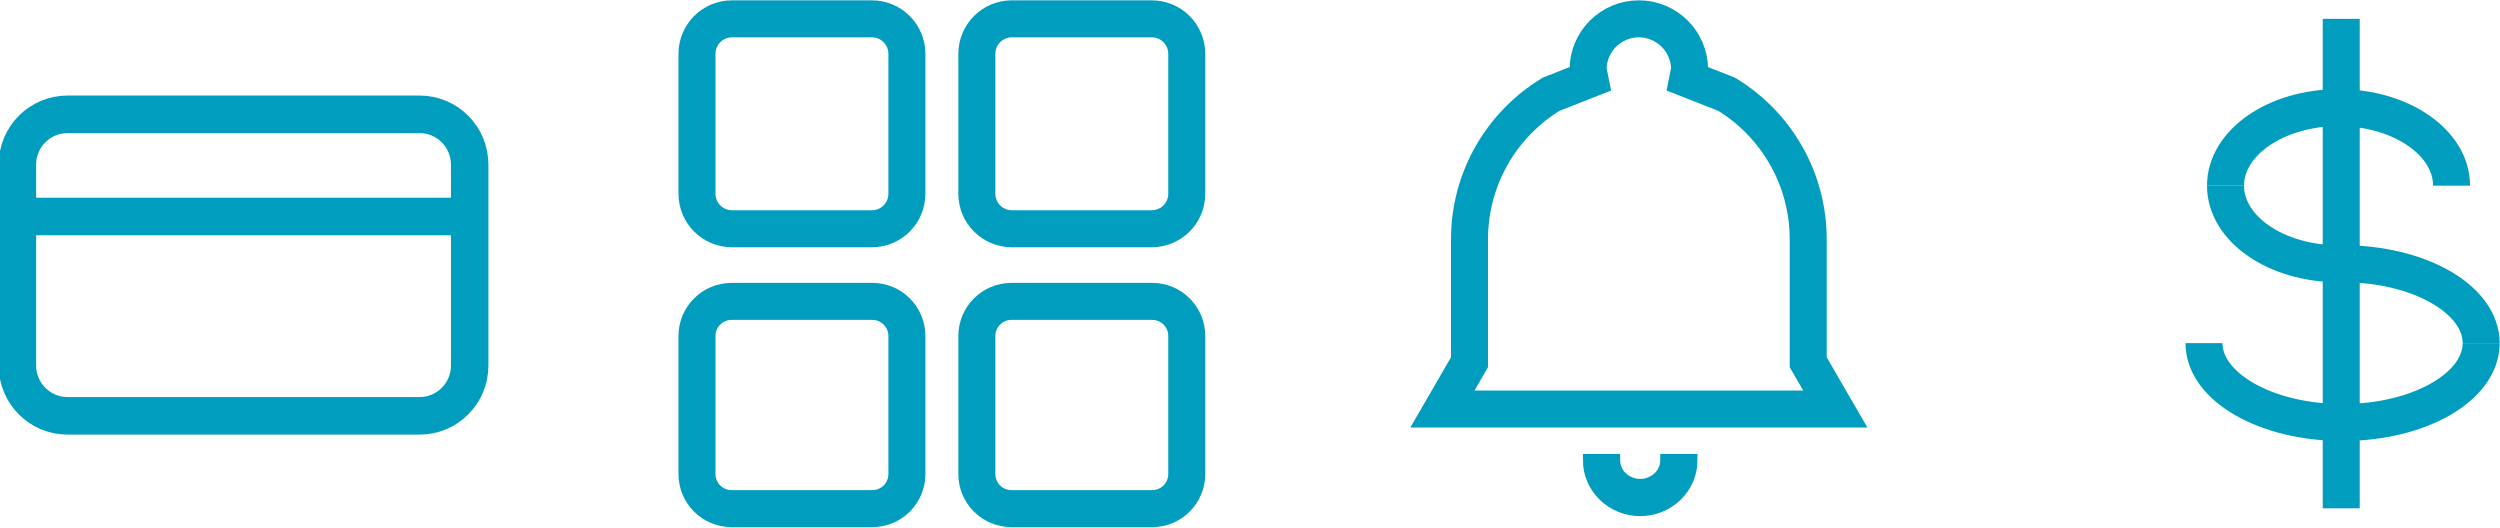
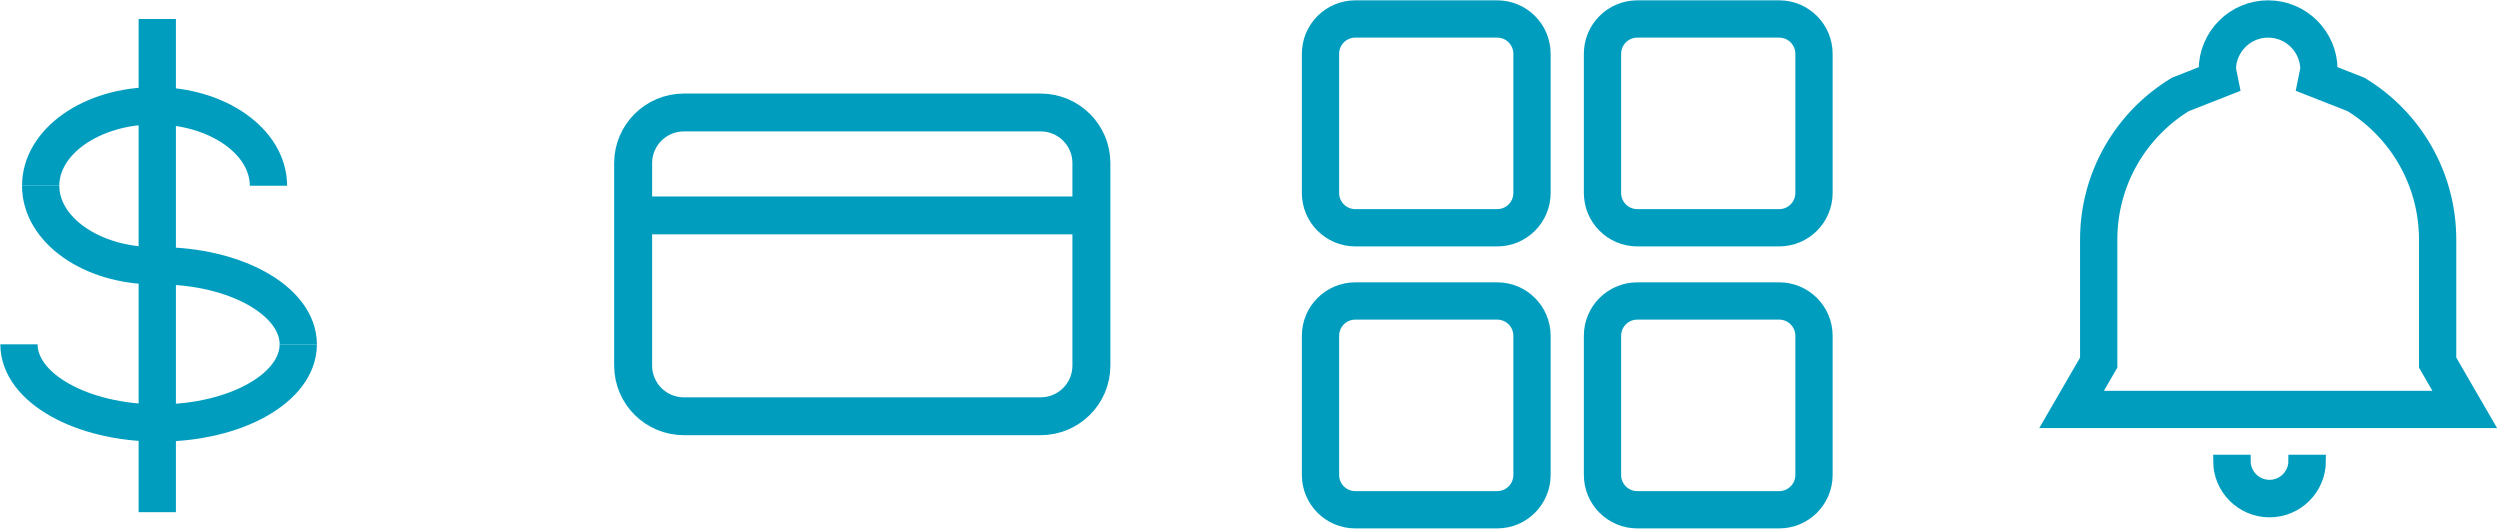
- <svg xmlns="http://www.w3.org/2000/svg" width="929" height="196" xml:space="preserve" overflow="hidden">
-   <g transform="translate(-323 -233)">
-     <path d="M0 18.5C-2.41896e-15 8.283 8.507-7.25689e-15 19-9.67586e-15 29.494-1.20948e-14 38 8.283 38 18.5L28.75 18.5C28.75 13.391 24.385 9.25 19 9.25 13.615 9.25 9.25 13.391 9.25 18.5Z" stroke="#009DBF" stroke-width="4.583" stroke-miterlimit="8" fill="#009DBF" fill-rule="evenodd" transform="matrix(1 0 0 -1 913.5 422.5)" />
-     <path d="M931.991 240C942.413 240 950.862 248.464 950.862 258.905L950.169 262.345 964.632 268.033C982.797 279.091 994.931 299.102 994.931 321.953L994.931 367.607 1005 385 994.931 385 994.931 385 869.069 385 869.069 385 859 385 869.069 367.607 869.069 321.953C869.069 299.102 881.203 279.091 899.368 268.033L913.815 262.351 913.121 258.905C913.121 248.464 921.569 240 931.991 240Z" stroke="#009DBF" stroke-width="13.75" stroke-miterlimit="8" fill="none" fill-rule="evenodd" />
-     <path d="M582 253C582 245.82 587.82 240 595 240L647 240C654.18 240 660 245.82 660 253L660 305C660 312.18 654.18 318 647 318L595 318C587.82 318 582 312.18 582 305Z" stroke="#009DBF" stroke-width="13.75" stroke-miterlimit="8" fill="none" fill-rule="evenodd" />
-     <path d="M686 253C686 245.82 691.821 240 699 240L751 240C758.18 240 764 245.82 764 253L764 305C764 312.18 758.18 318 751 318L699 318C691.821 318 686 312.18 686 305Z" stroke="#009DBF" stroke-width="13.75" stroke-miterlimit="8" fill="none" fill-rule="evenodd" />
-     <path d="M582 357.834C582 350.746 587.746 345 594.833 345L647.166 345C654.254 345 660 350.746 660 357.834L660 409.167C660 416.254 654.254 422 647.166 422L594.833 422C587.746 422 582 416.254 582 409.167Z" stroke="#009DBF" stroke-width="13.75" stroke-miterlimit="8" fill="none" fill-rule="evenodd" />
-     <path d="M686 357.834C686 350.746 691.746 345 698.834 345L751.167 345C758.254 345 764 350.746 764 357.834L764 409.167C764 416.254 758.254 422 751.167 422L698.834 422C691.746 422 686 416.254 686 409.167Z" stroke="#009DBF" stroke-width="13.75" stroke-miterlimit="8" fill="none" fill-rule="evenodd" />
-     <path d="M1192 273C1215.2 273 1234 285.984 1234 302" stroke="#009DBF" stroke-width="13.75" stroke-miterlimit="8" fill="none" fill-rule="evenodd" />
-     <path d="M1193.5 331C1221.94 331 1245 344.208 1245 360.5" stroke="#009DBF" stroke-width="13.75" stroke-miterlimit="8" fill="none" fill-rule="evenodd" />
-     <path d="M42 0C65.196-1.06944e-14 84 12.984 84 29" stroke="#009DBF" stroke-width="13.75" stroke-miterlimit="8" fill="none" fill-rule="evenodd" transform="matrix(-1 0 0 1 1234 273)" />
-     <path d="M1192 331C1168.8 331 1150 318.016 1150 302" stroke="#009DBF" stroke-width="13.75" stroke-miterlimit="8" fill="none" fill-rule="evenodd" />
-     <path d="M1193.5 390C1165.06 390 1142 376.793 1142 360.5" stroke="#009DBF" stroke-width="13.75" stroke-miterlimit="8" fill="none" fill-rule="evenodd" />
-     <path d="M51.5 0C79.943-6.55665e-15 103 13.208 103 29.5" stroke="#009DBF" stroke-width="13.75" stroke-miterlimit="8" fill="none" fill-rule="evenodd" transform="matrix(1 0 0 -1 1142 390)" />
-     <path d="M1193 240 1193 421.89" stroke="#009DBF" stroke-width="13.75" stroke-miterlimit="8" fill="none" fill-rule="evenodd" />
+ <svg xmlns="http://www.w3.org/2000/svg" width="922" height="196" xml:space="preserve" overflow="hidden">
+   <g transform="translate(-356 -292)">
+     <path d="M0 18.5C-2.35531e-15 8.283 8.283-2.35531e-15 18.5-4.71061e-15 28.717-9.42122e-15 37 8.283 37 18.5L27.75 18.5C27.75 13.391 23.608 9.25 18.5 9.25 13.391 9.25 9.25 13.391 9.25 18.5Z" stroke="#009DBF" stroke-width="4.583" stroke-miterlimit="8" fill="#009DBF" fill-rule="evenodd" transform="matrix(1 0 0 -1 1174.5 480.5)" />
+     <path d="M1192.49 299C1202.84 299 1211.23 307.406 1211.23 317.775L1210.54 321.191 1224.91 326.84C1242.95 337.821 1255 357.695 1255 380.388L1255 425.727 1265 443 1255 443 1255 443 1130 443 1130 443 1120 443 1130 425.727 1130 380.388C1130 357.695 1142.05 337.821 1160.09 326.84L1174.44 321.197 1173.75 317.775C1173.75 307.406 1182.14 299 1192.49 299Z" stroke="#009DBF" stroke-width="13.75" stroke-miterlimit="8" fill="none" fill-rule="evenodd" />
+     <path d="M843 311.834C843 304.746 848.746 299 855.833 299L908.166 299C915.254 299 921 304.746 921 311.834L921 363.166C921 370.254 915.254 376 908.166 376L855.833 376C848.746 376 843 370.254 843 363.166Z" stroke="#009DBF" stroke-width="13.75" stroke-miterlimit="8" fill="none" fill-rule="evenodd" />
+     <path d="M947 311.834C947 304.746 952.746 299 959.834 299L1012.17 299C1019.25 299 1025 304.746 1025 311.834L1025 363.166C1025 370.254 1019.25 376 1012.17 376L959.834 376C952.746 376 947 370.254 947 363.166Z" stroke="#009DBF" stroke-width="13.75" stroke-miterlimit="8" fill="none" fill-rule="evenodd" />
+     <path d="M843 415.833C843 408.746 848.746 403 855.833 403L908.166 403C915.254 403 921 408.746 921 415.833L921 467.166C921 474.254 915.254 480 908.166 480L855.833 480C848.746 480 843 474.254 843 467.166Z" stroke="#009DBF" stroke-width="13.75" stroke-miterlimit="8" fill="none" fill-rule="evenodd" />
+     <path d="M947 415.833C947 408.746 952.746 403 959.834 403L1012.17 403C1019.25 403 1025 408.746 1025 415.833L1025 467.166C1025 474.254 1019.25 480 1012.17 480L959.834 480C952.746 480 947 474.254 947 467.166Z" stroke="#009DBF" stroke-width="13.75" stroke-miterlimit="8" fill="none" fill-rule="evenodd" />
+     <path d="M413 331C436.196 331 455 344.208 455 360.5" stroke="#009DBF" stroke-width="13.75" stroke-miterlimit="8" fill="none" fill-rule="evenodd" />
+     <path d="M414.5 390C442.943 390 466 402.984 466 419" stroke="#009DBF" stroke-width="13.75" stroke-miterlimit="8" fill="none" fill-rule="evenodd" />
+     <path d="M42 0C65.196-1.06944e-14 84 13.208 84 29.5" stroke="#009DBF" stroke-width="13.75" stroke-miterlimit="8" fill="none" fill-rule="evenodd" transform="matrix(-1 0 0 1 455 331)" />
+     <path d="M413 390C389.804 390 371 376.793 371 360.5" stroke="#009DBF" stroke-width="13.75" stroke-miterlimit="8" fill="none" fill-rule="evenodd" />
+     <path d="M414.5 448C386.057 448 363 435.016 363 419" stroke="#009DBF" stroke-width="13.75" stroke-miterlimit="8" fill="none" fill-rule="evenodd" />
+     <path d="M51.5 0C79.943-3.27833e-15 103 12.984 103 29" stroke="#009DBF" stroke-width="13.75" stroke-miterlimit="8" fill="none" fill-rule="evenodd" transform="matrix(1 0 0 -1 363 448)" />
+     <path d="M414 299 414 480.89" stroke="#009DBF" stroke-width="13.75" stroke-miterlimit="8" fill="none" fill-rule="evenodd" />
    <g>
      <g>
        <g>
-           <path d="M884.683 41.711C884.683 31.425 893.021 23.087 903.306 23.087L1034.13 23.087C1044.42 23.087 1052.75 31.425 1052.75 41.711L1052.75 116.203C1052.75 126.488 1044.42 134.826 1034.13 134.826L903.306 134.826C893.021 134.826 884.683 126.488 884.683 116.203Z" stroke="#009DBF" stroke-width="13.923" stroke-miterlimit="8" fill="none" fill-rule="evenodd" transform="matrix(1 0 0 1.00266 -555.218 252.334)" />
-           <path d="M884.683 60.949 1052.65 60.949" stroke="#009DBF" stroke-width="13.923" stroke-miterlimit="8" fill="none" fill-rule="evenodd" transform="matrix(1 0 0 1.00266 -555.218 252.334)" />
+           <path d="M887.038 41.822C887.038 31.509 895.398 23.148 905.711 23.148L1036.88 23.148C1047.2 23.148 1055.56 31.509 1055.56 41.822L1055.56 116.512C1055.56 126.825 1047.2 135.185 1036.88 135.185L905.711 135.185C895.398 135.185 887.038 126.825 887.038 116.512Z" stroke="#009DBF" stroke-width="13.96" stroke-miterlimit="8" fill="none" fill-rule="evenodd" transform="matrix(1.00286 0 0 1 -300.071 310.333)" />
+           <path d="M887.038 61.111 1055.45 61.111" stroke="#009DBF" stroke-width="13.96" stroke-miterlimit="8" fill="none" fill-rule="evenodd" transform="matrix(1.00286 0 0 1 -300.071 310.333)" />
        </g>
      </g>
    </g>
  </g>
</svg>
